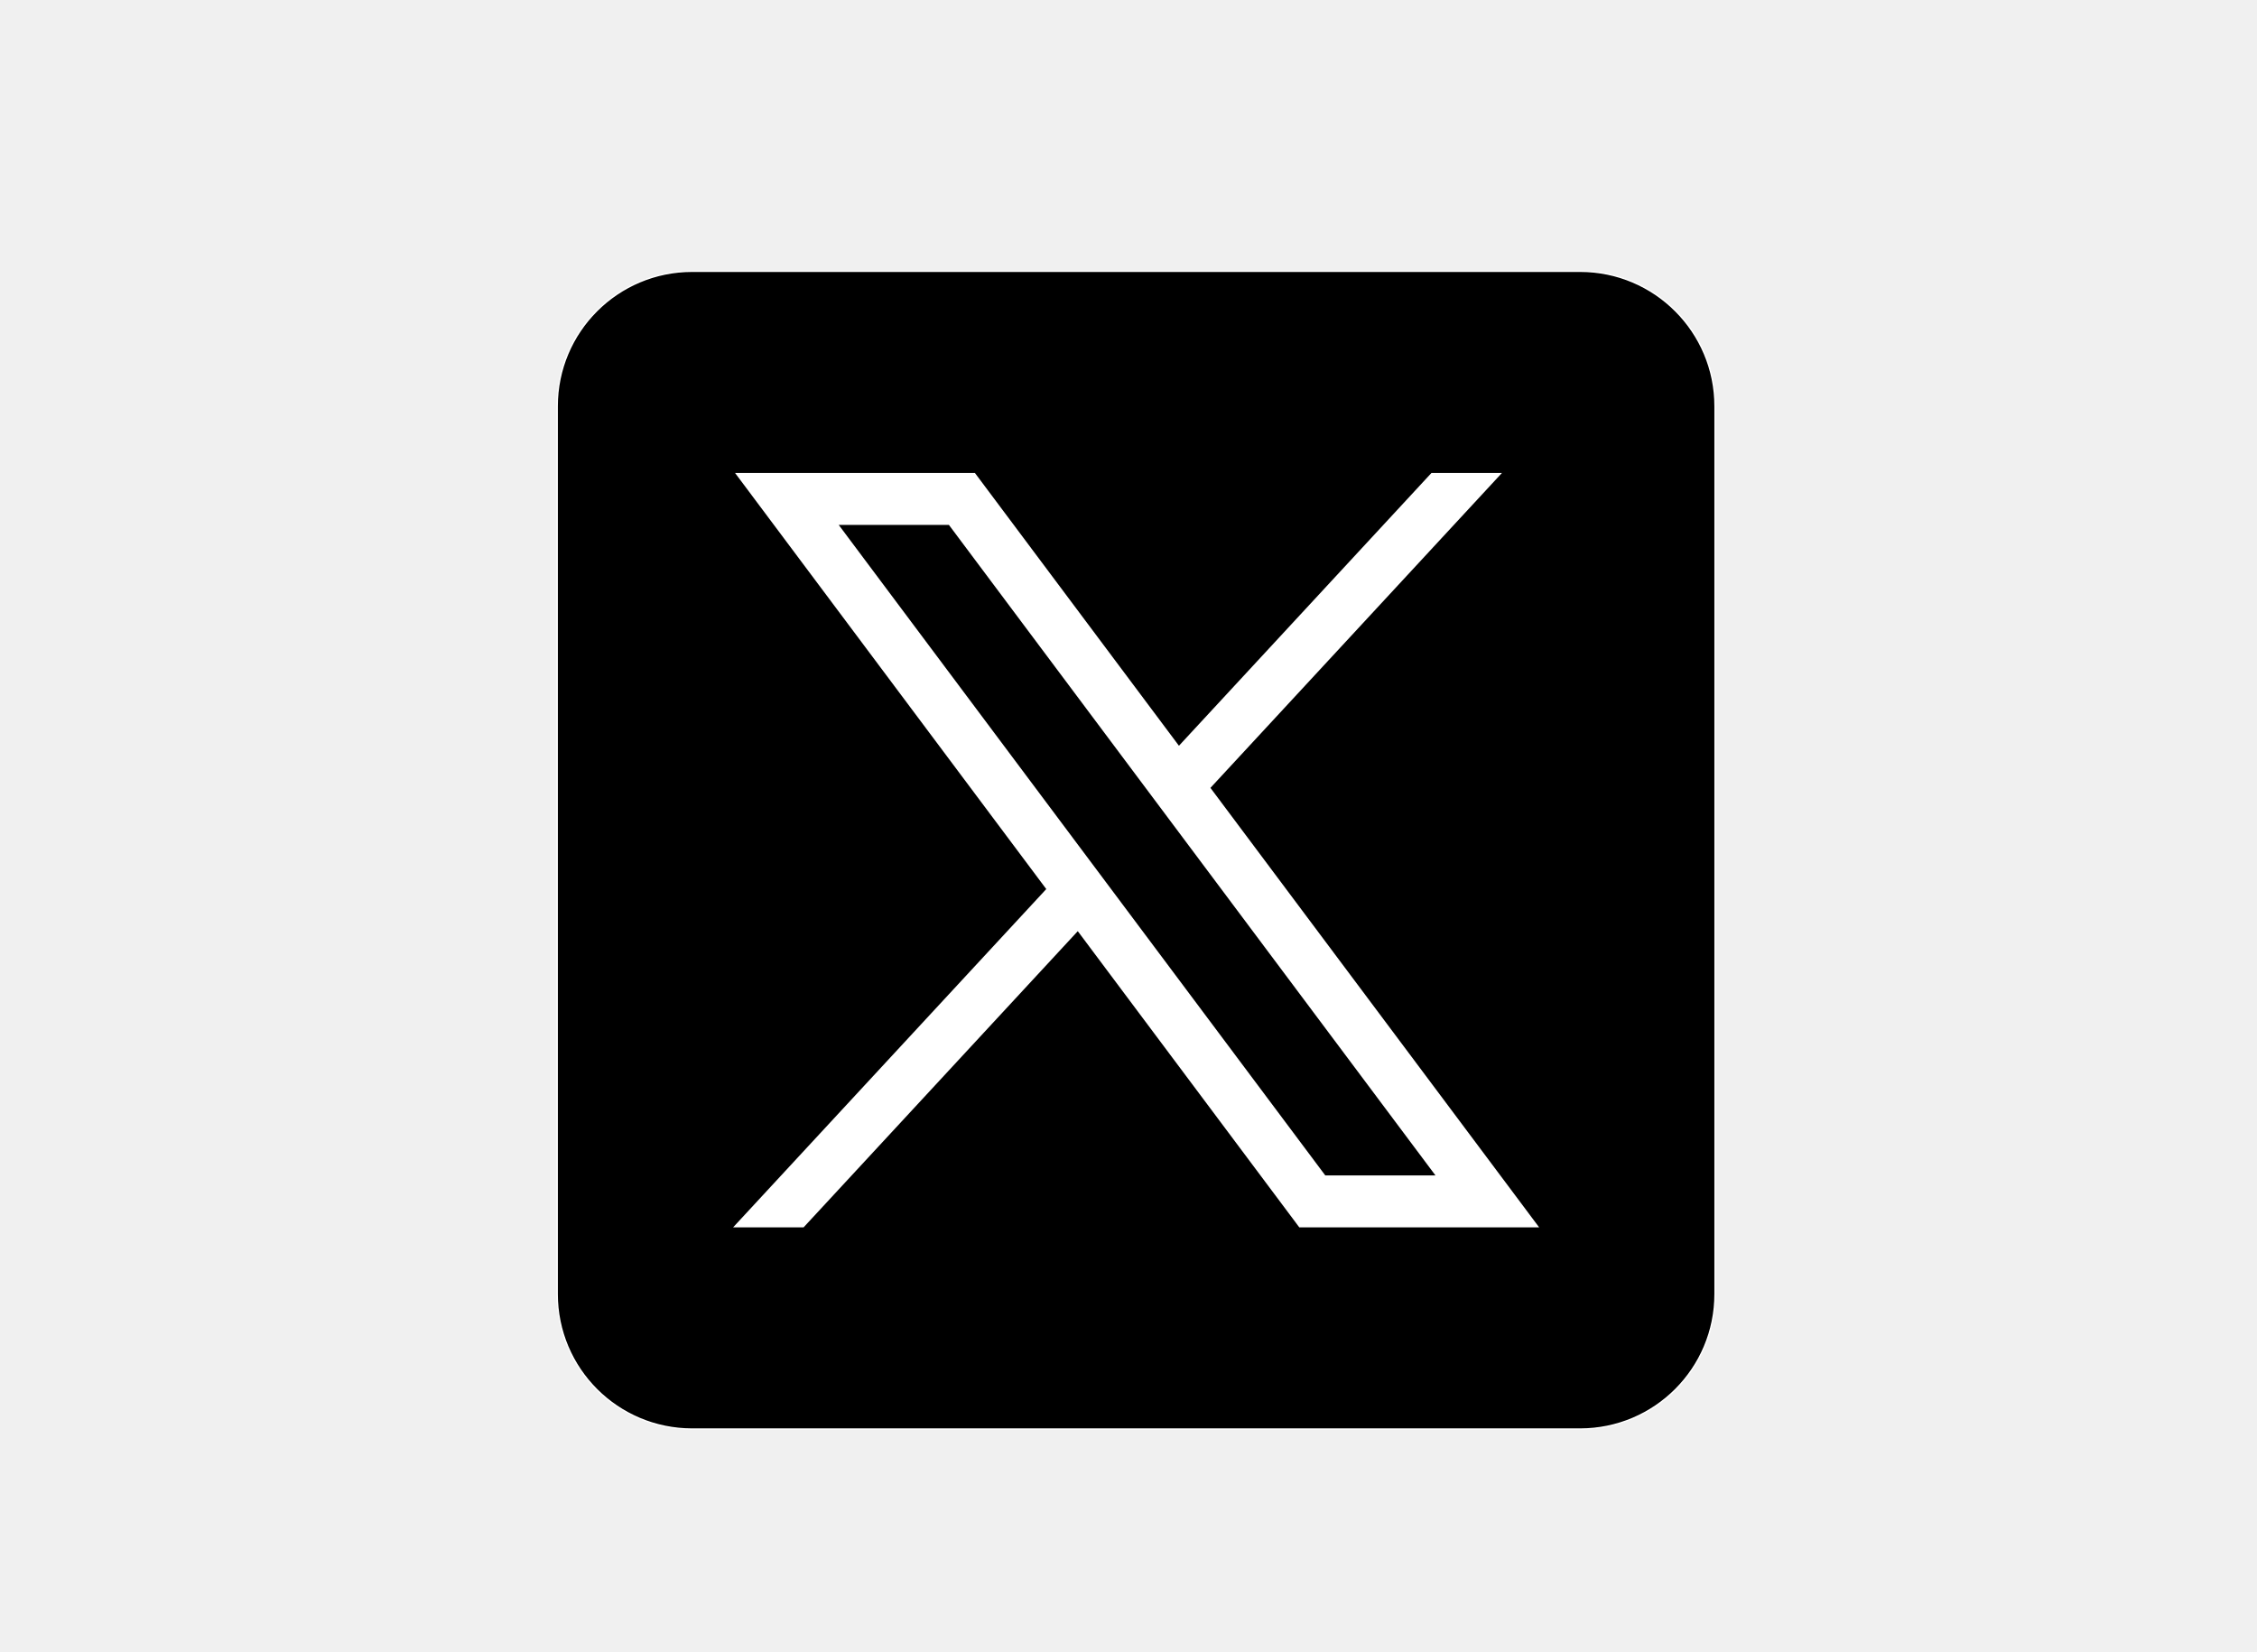
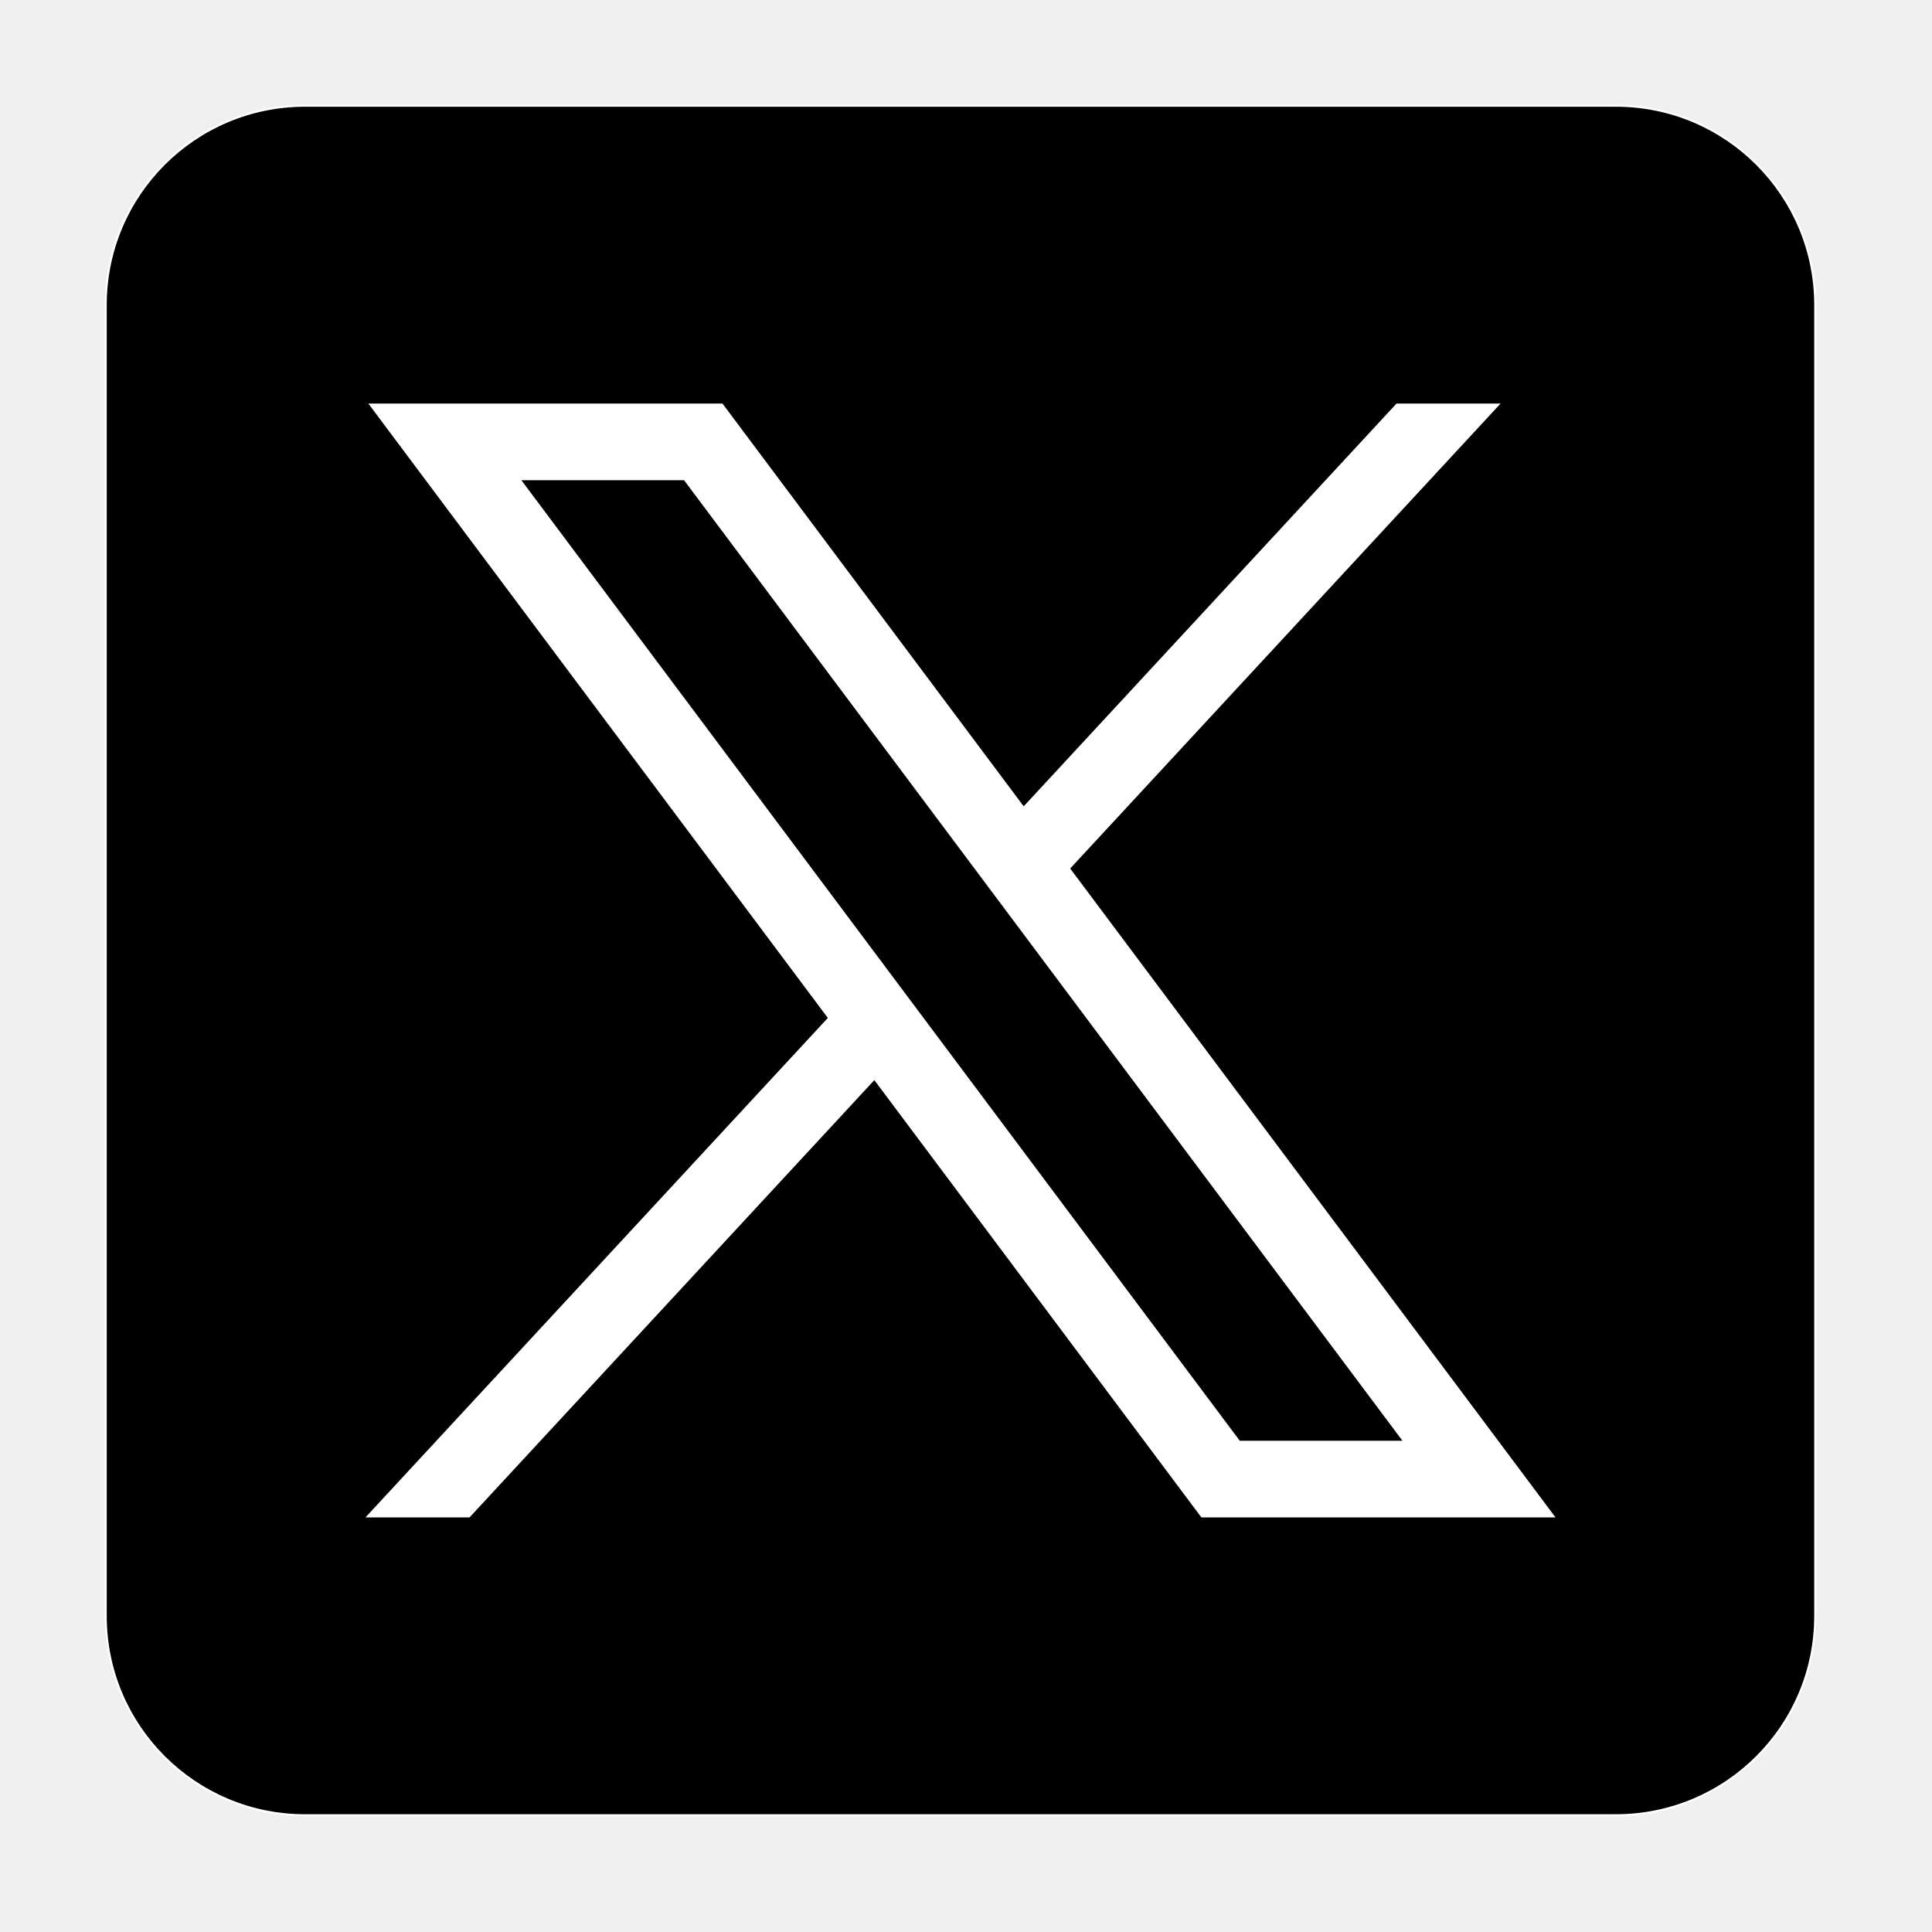
- <svg xmlns="http://www.w3.org/2000/svg" version="1.1" id="svg5" x="0px" y="0px" viewBox="0 0 1668.56 1221.19" style="enable-background:new 0 0 1668.56 1221.19;" xml:space="preserve">
-   <style type="text/css">
- 	.st0{stroke:#FFFFFF;stroke-miterlimit:10;}
- 	.st1{fill:#FFFFFF;}
- </style>
-   <path class="st0" d="M1168.12,1056.56H511.72c-55.12,0-99.8-44.68-99.8-99.8V300.36c0-55.12,44.68-99.8,99.8-99.8h656.39  c55.12,0,99.8,44.68,99.8,99.8v656.39C1267.92,1011.88,1223.24,1056.56,1168.12,1056.56z" />
-   <g id="layer1" transform="translate(52.39009,-25.0586)">
-     <path id="path1009" class="st1" d="M491.03,374.75L721.1,682.38L489.58,932.49h52.11l202.7-218.98l163.77,218.98h177.32   L842.46,607.56l215.5-232.81h-52.11L819.18,576.42L668.35,374.75H491.03z M567.66,413.14h81.46l359.72,480.97h-81.46L567.66,413.14   z" />
-   </g>
+ <svg xmlns="http://www.w3.org/2000/svg" xml:space="preserve" width="856.99" height="857">
+   <path d="M716.795 805.205H135.312c-48.829 0-88.41-39.58-88.41-88.41V135.314c0-48.83 39.581-88.41 88.41-88.41h581.475c48.829 0 88.41 39.58 88.41 88.41v581.474c.007 48.838-39.573 88.418-88.402 88.418z" style="stroke-width:.886;stroke:#fff;stroke-miterlimit:10" />
+   <path d="M491.03 374.75 721.1 682.38 489.58 932.49h52.11l202.7-218.98 163.77 218.98h177.32L842.46 607.56l215.5-232.81h-52.11L819.18 576.42 668.35 374.75Zm76.63 38.39h81.46l359.72 480.97h-81.46z" style="fill:#fff" transform="matrix(.88587 0 0 .88587 -271.593 -152.965)" />
</svg>
